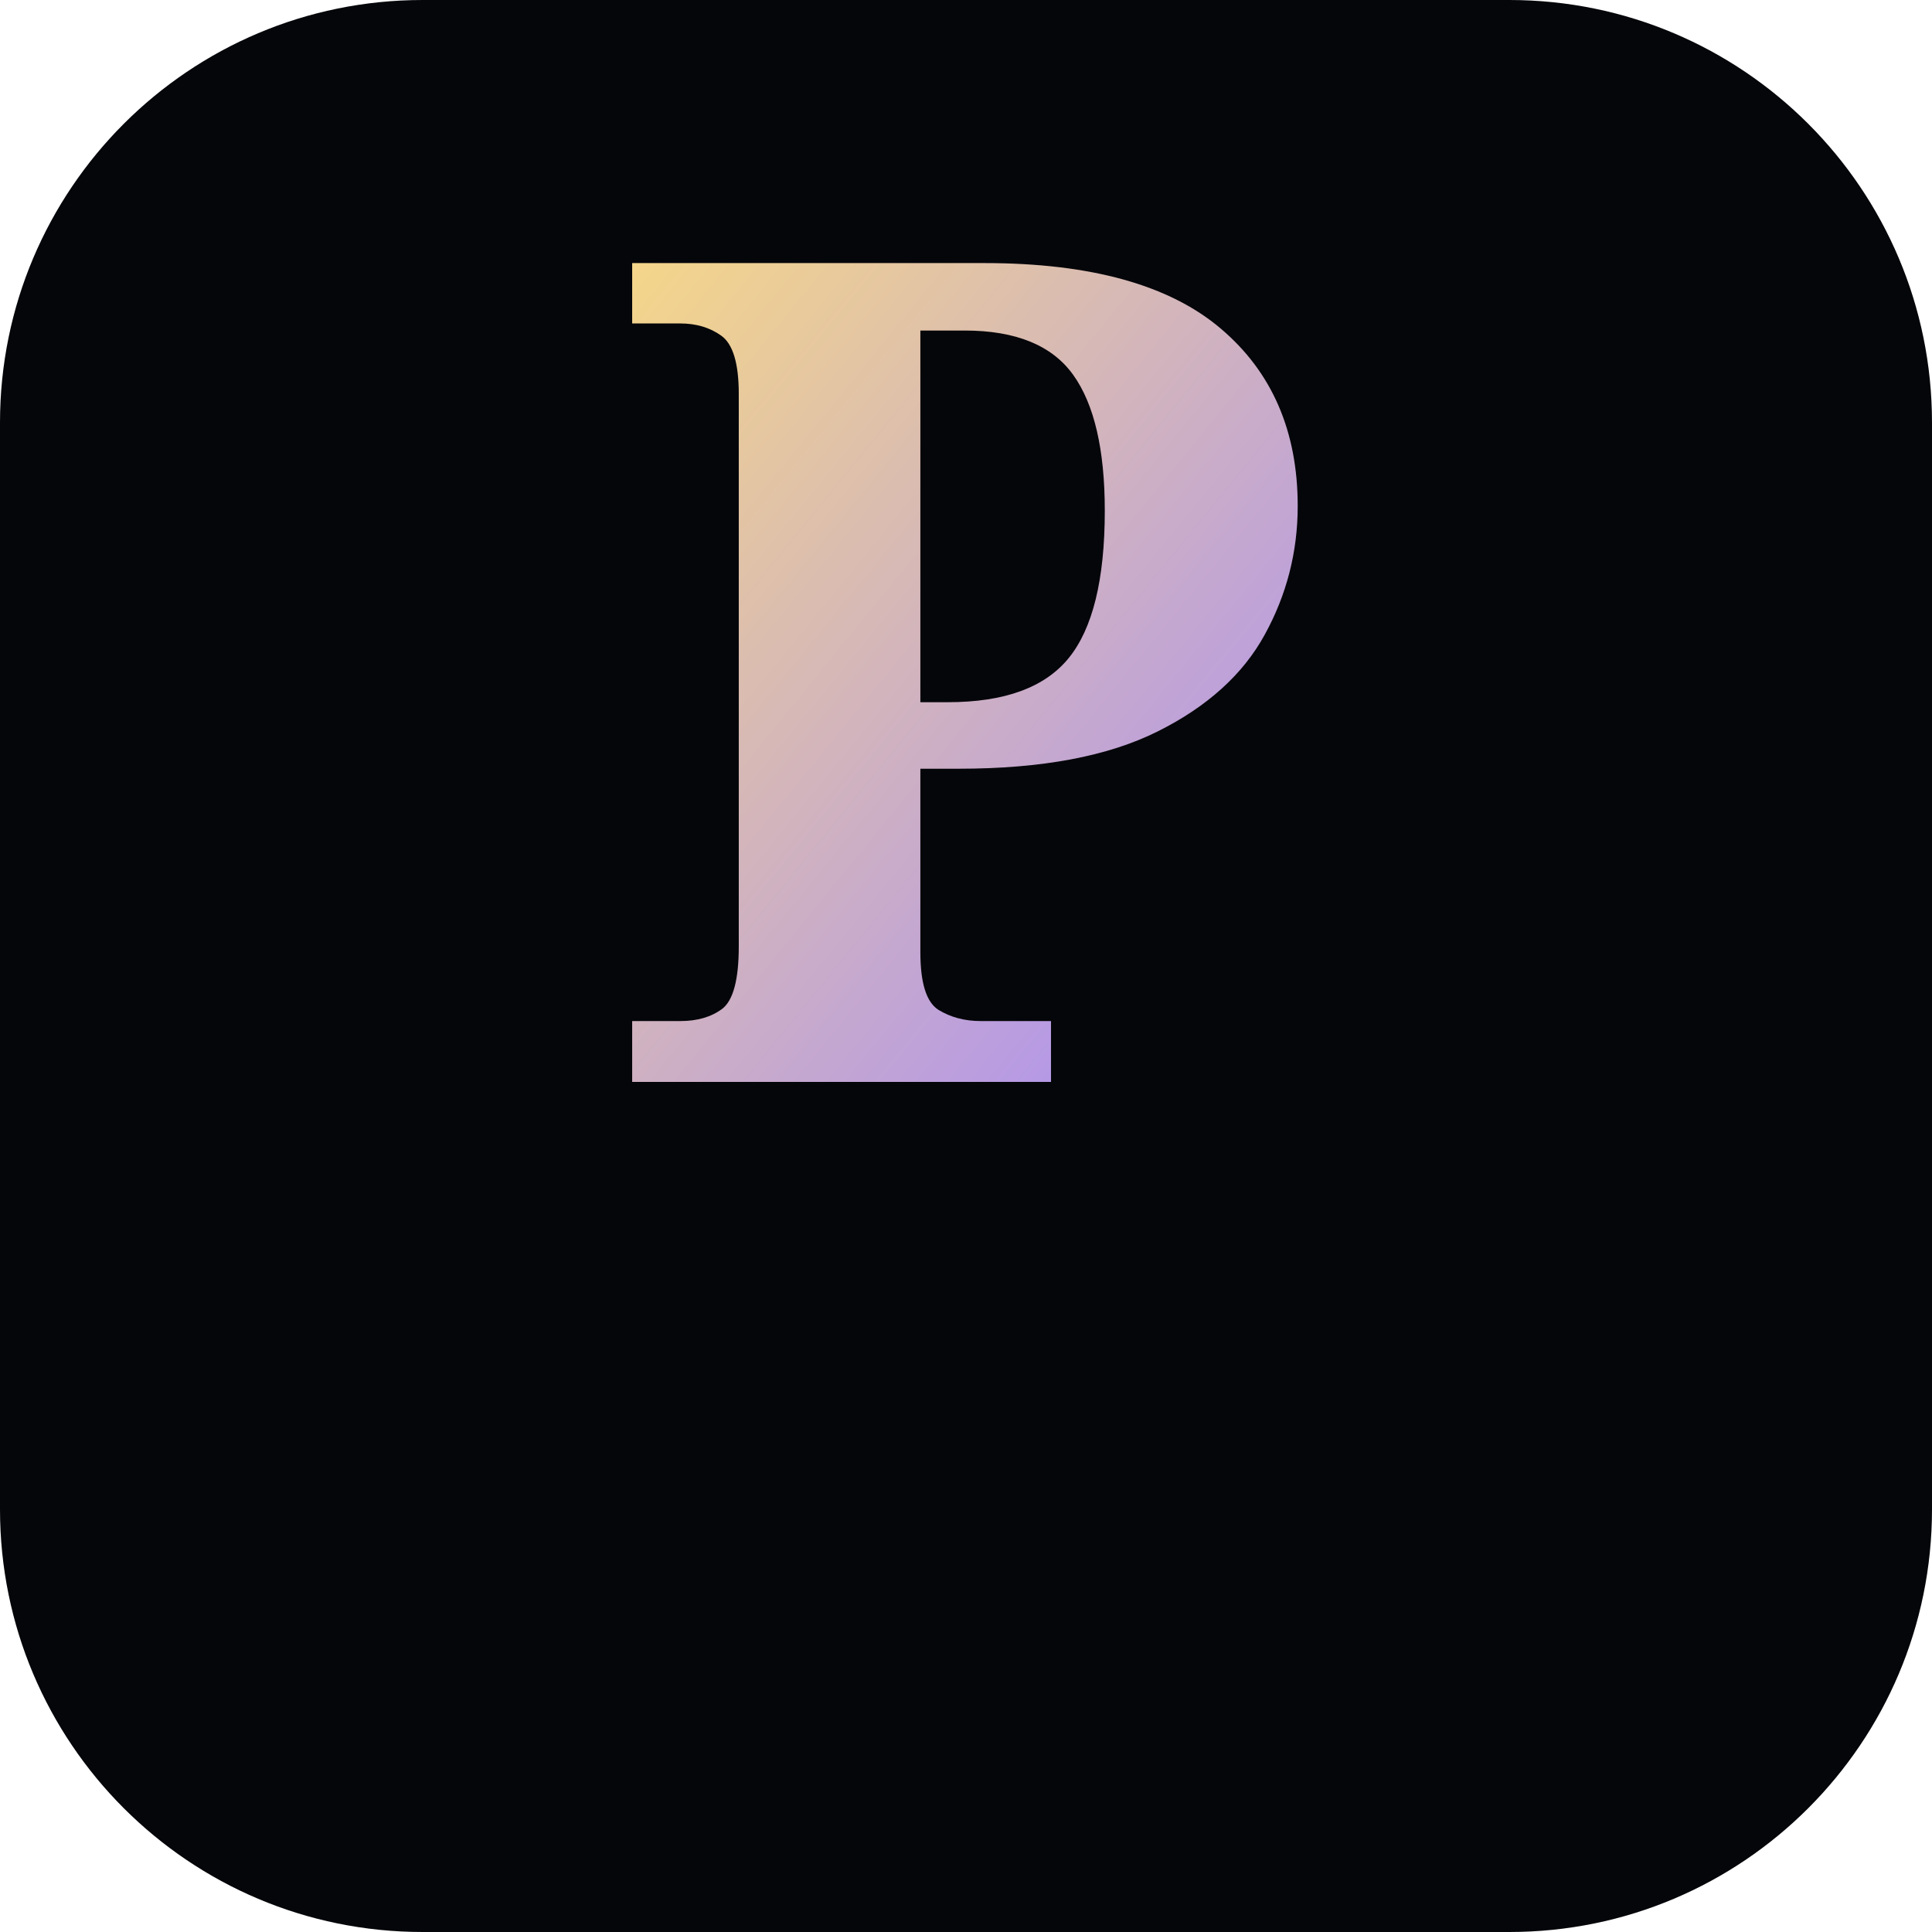
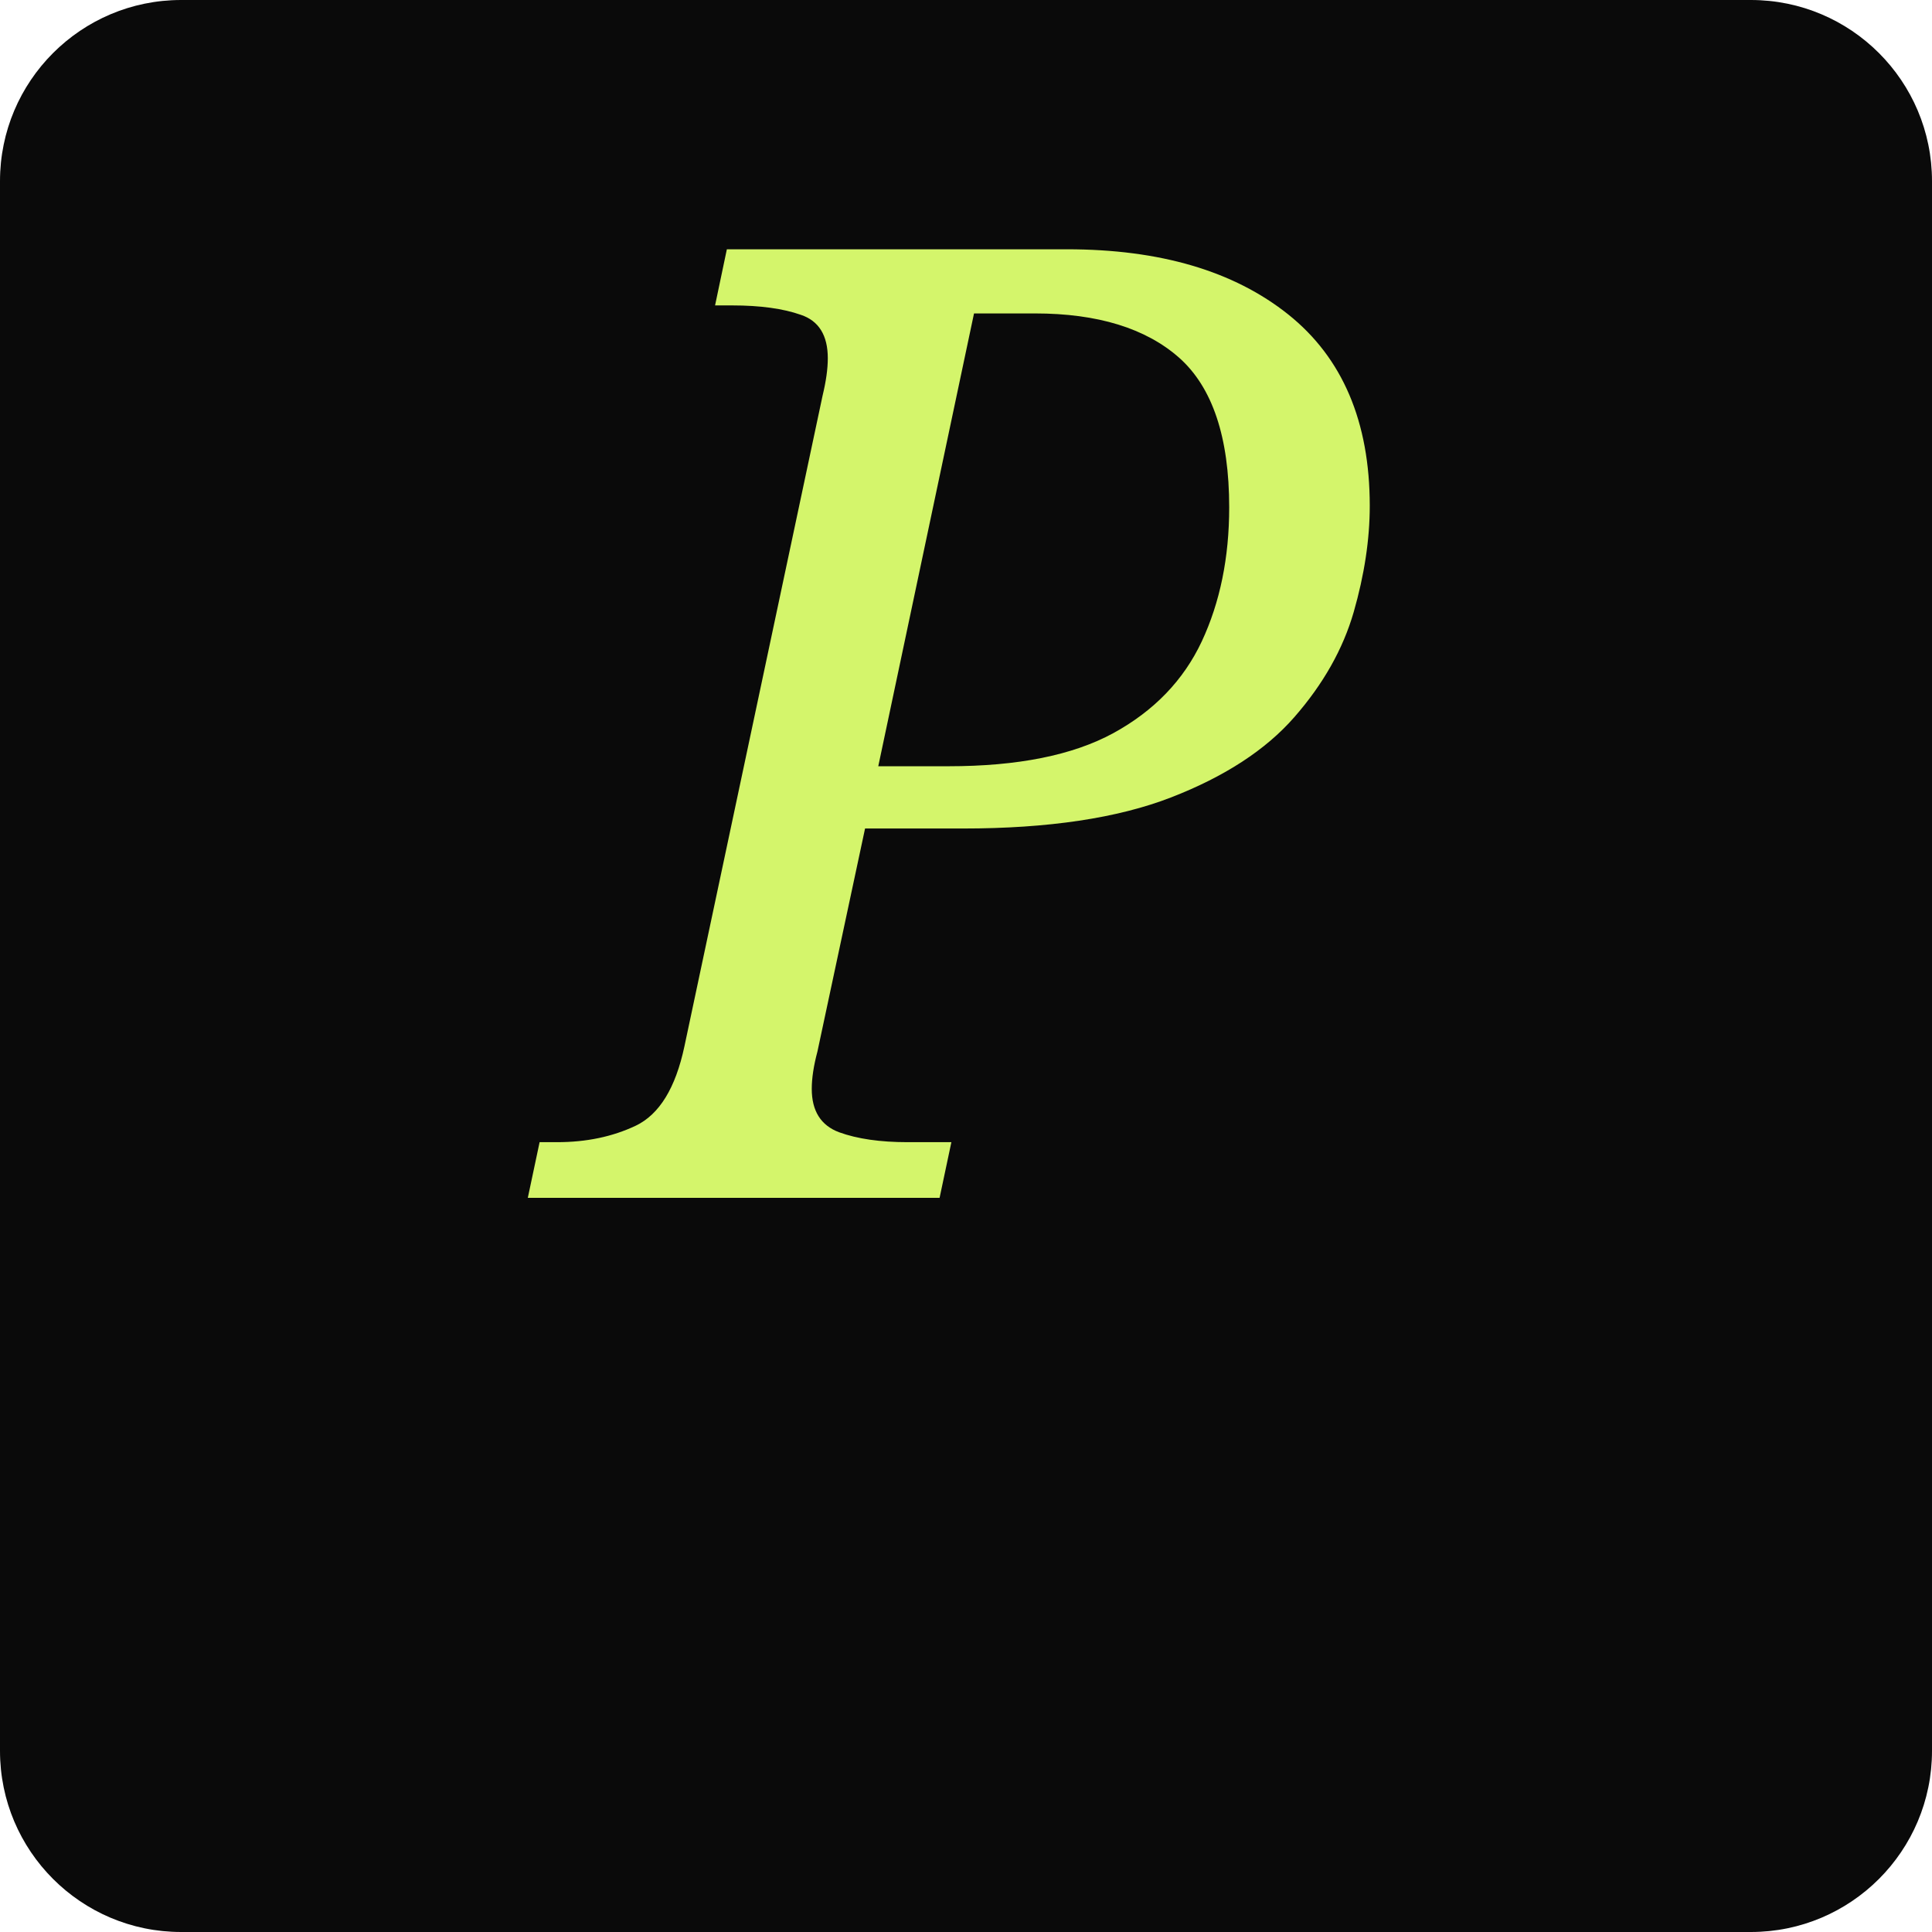
<svg xmlns="http://www.w3.org/2000/svg" viewBox="0 0 64 64">
-   <defs>
-     <linearGradient id="g" x1="0" y1="0" x2="1" y2="1">
-       <stop offset="0%" stop-color="#f5d68a" />
-       <stop offset="100%" stop-color="#a78bfa" />
-     </linearGradient>
-   </defs>
-   <rect width="64" height="64" rx="14" fill="#05060a" />
-   <text x="50%" y="56%" text-anchor="middle" font-family="Georgia, serif" font-size="38" font-weight="700" fill="url(#g)">P</text>
+   <rect width="64" height="64" rx="6" fill="#0a0a0a" />
+   <text x="50%" y="62%" text-anchor="middle" font-family="Georgia, serif" font-style="italic" font-size="44" font-weight="400" fill="#d4f56b">P</text>
</svg>
